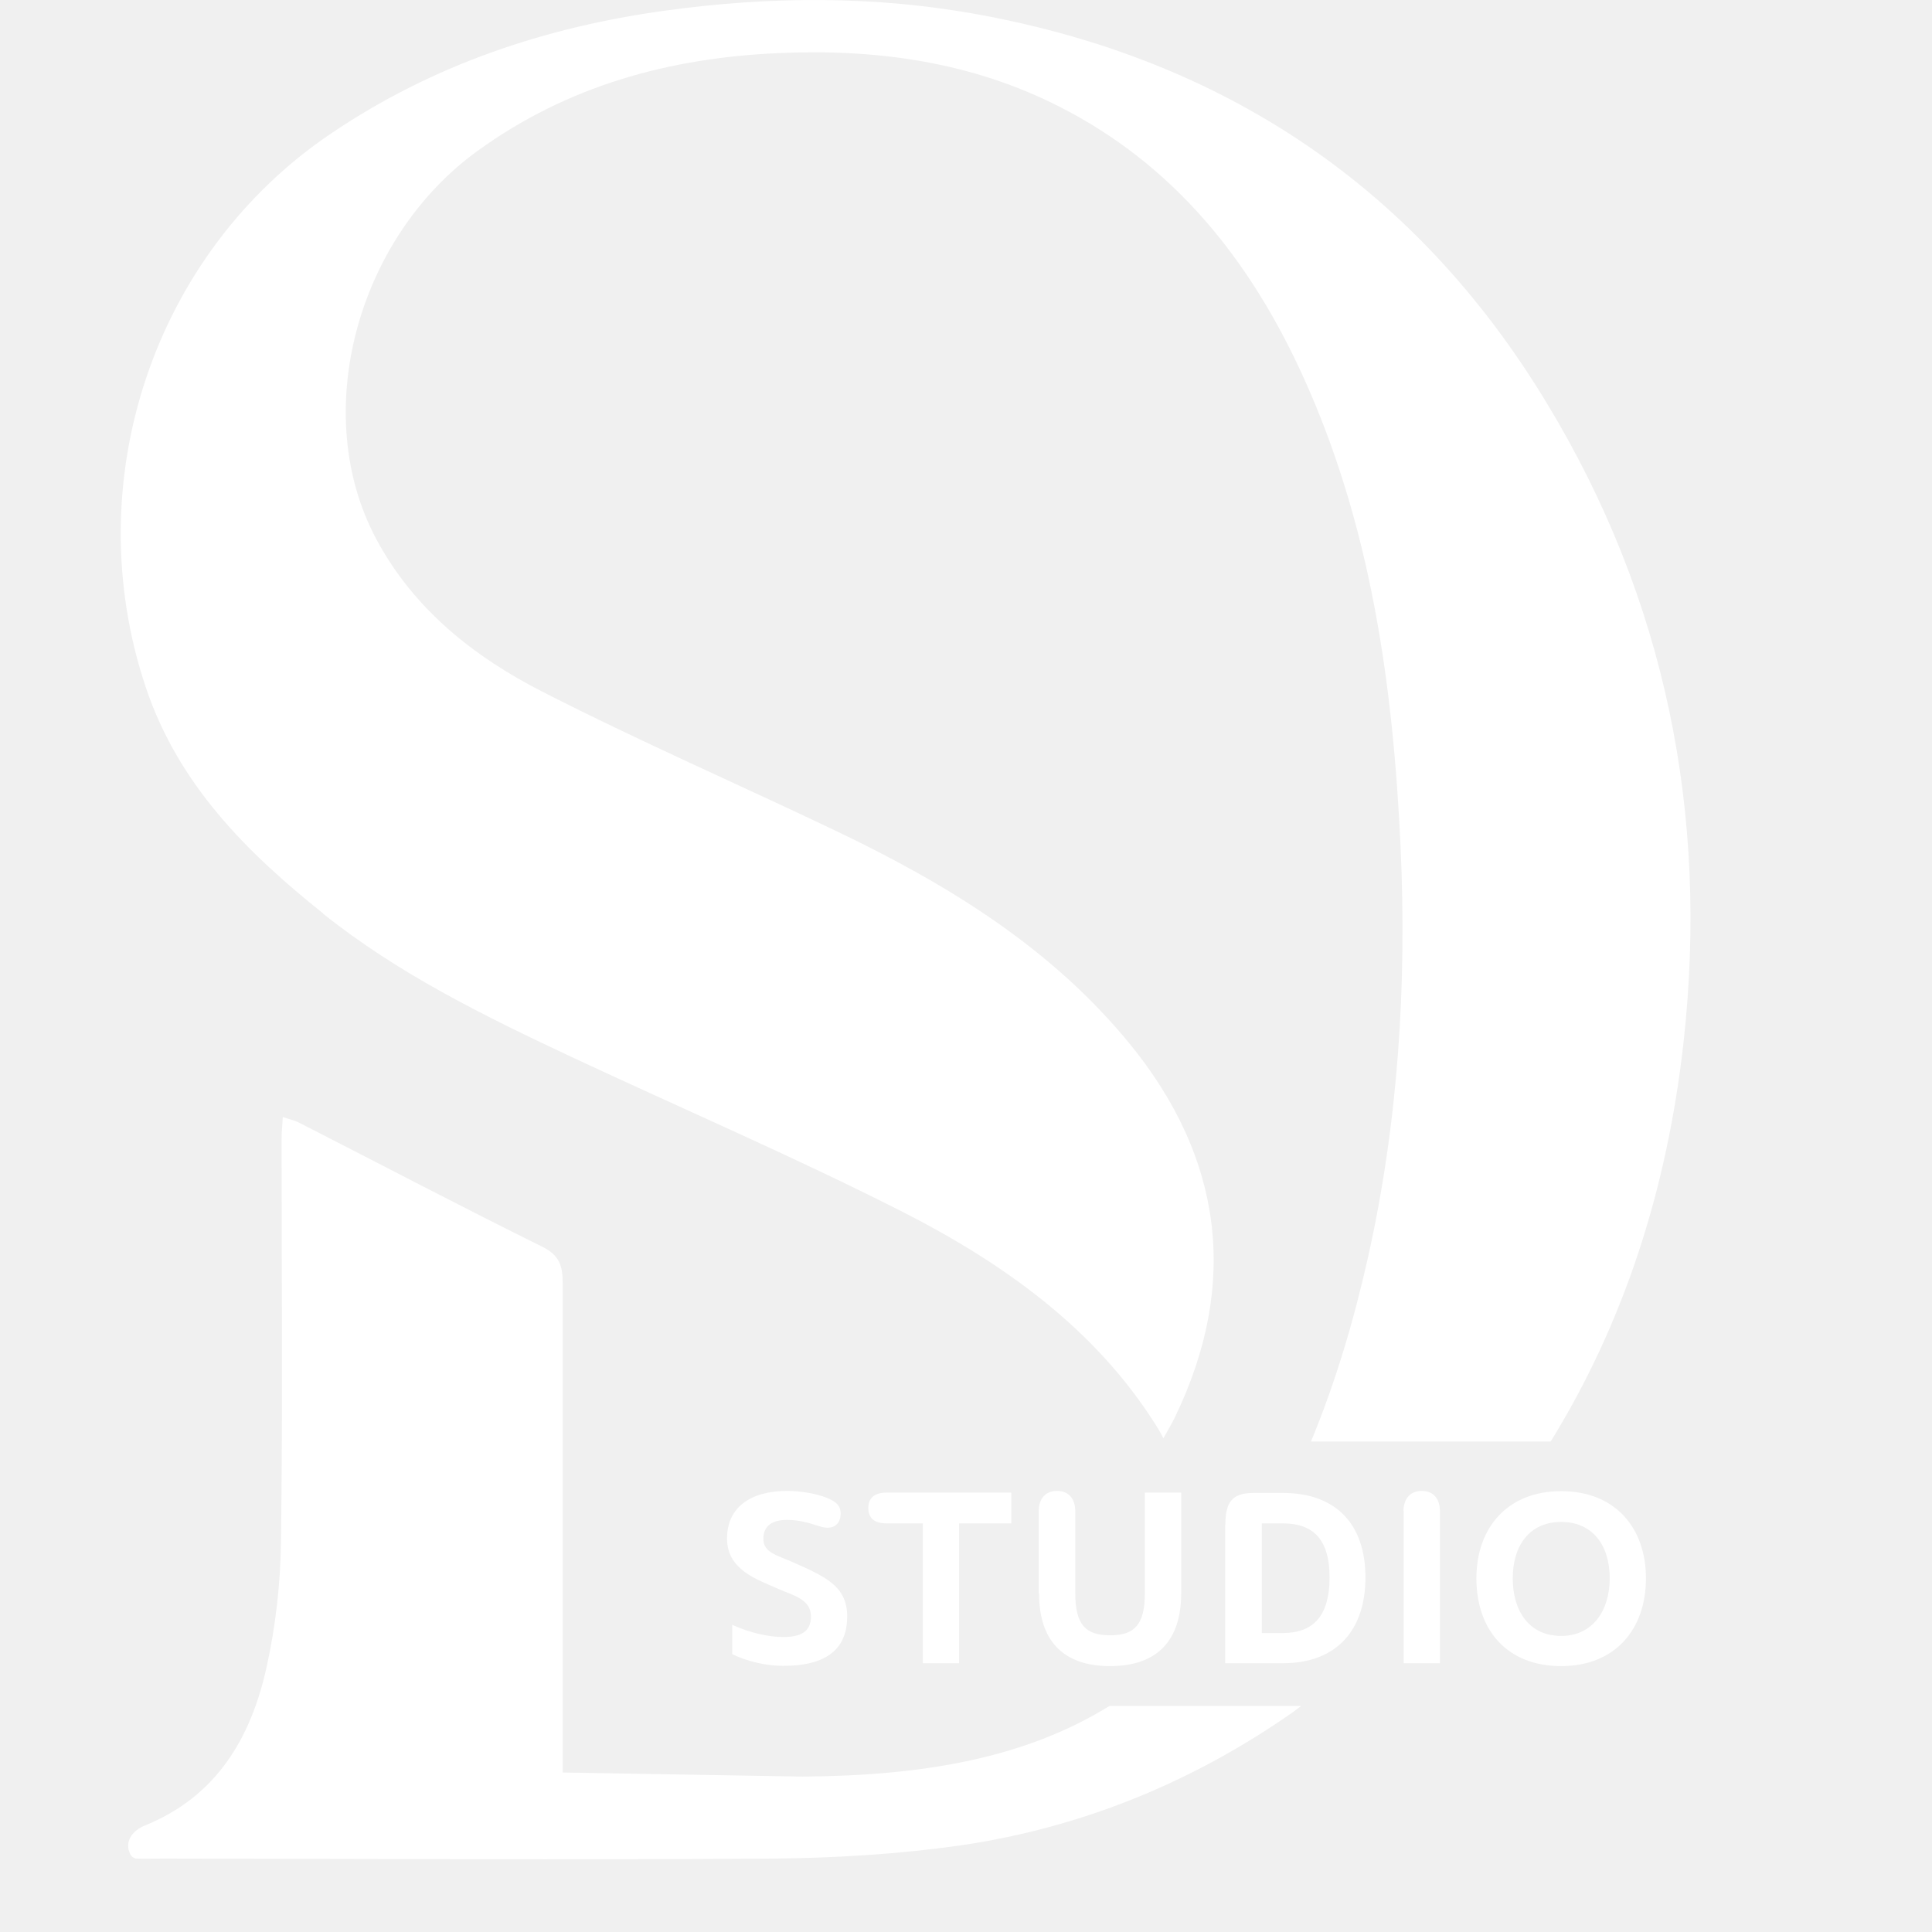
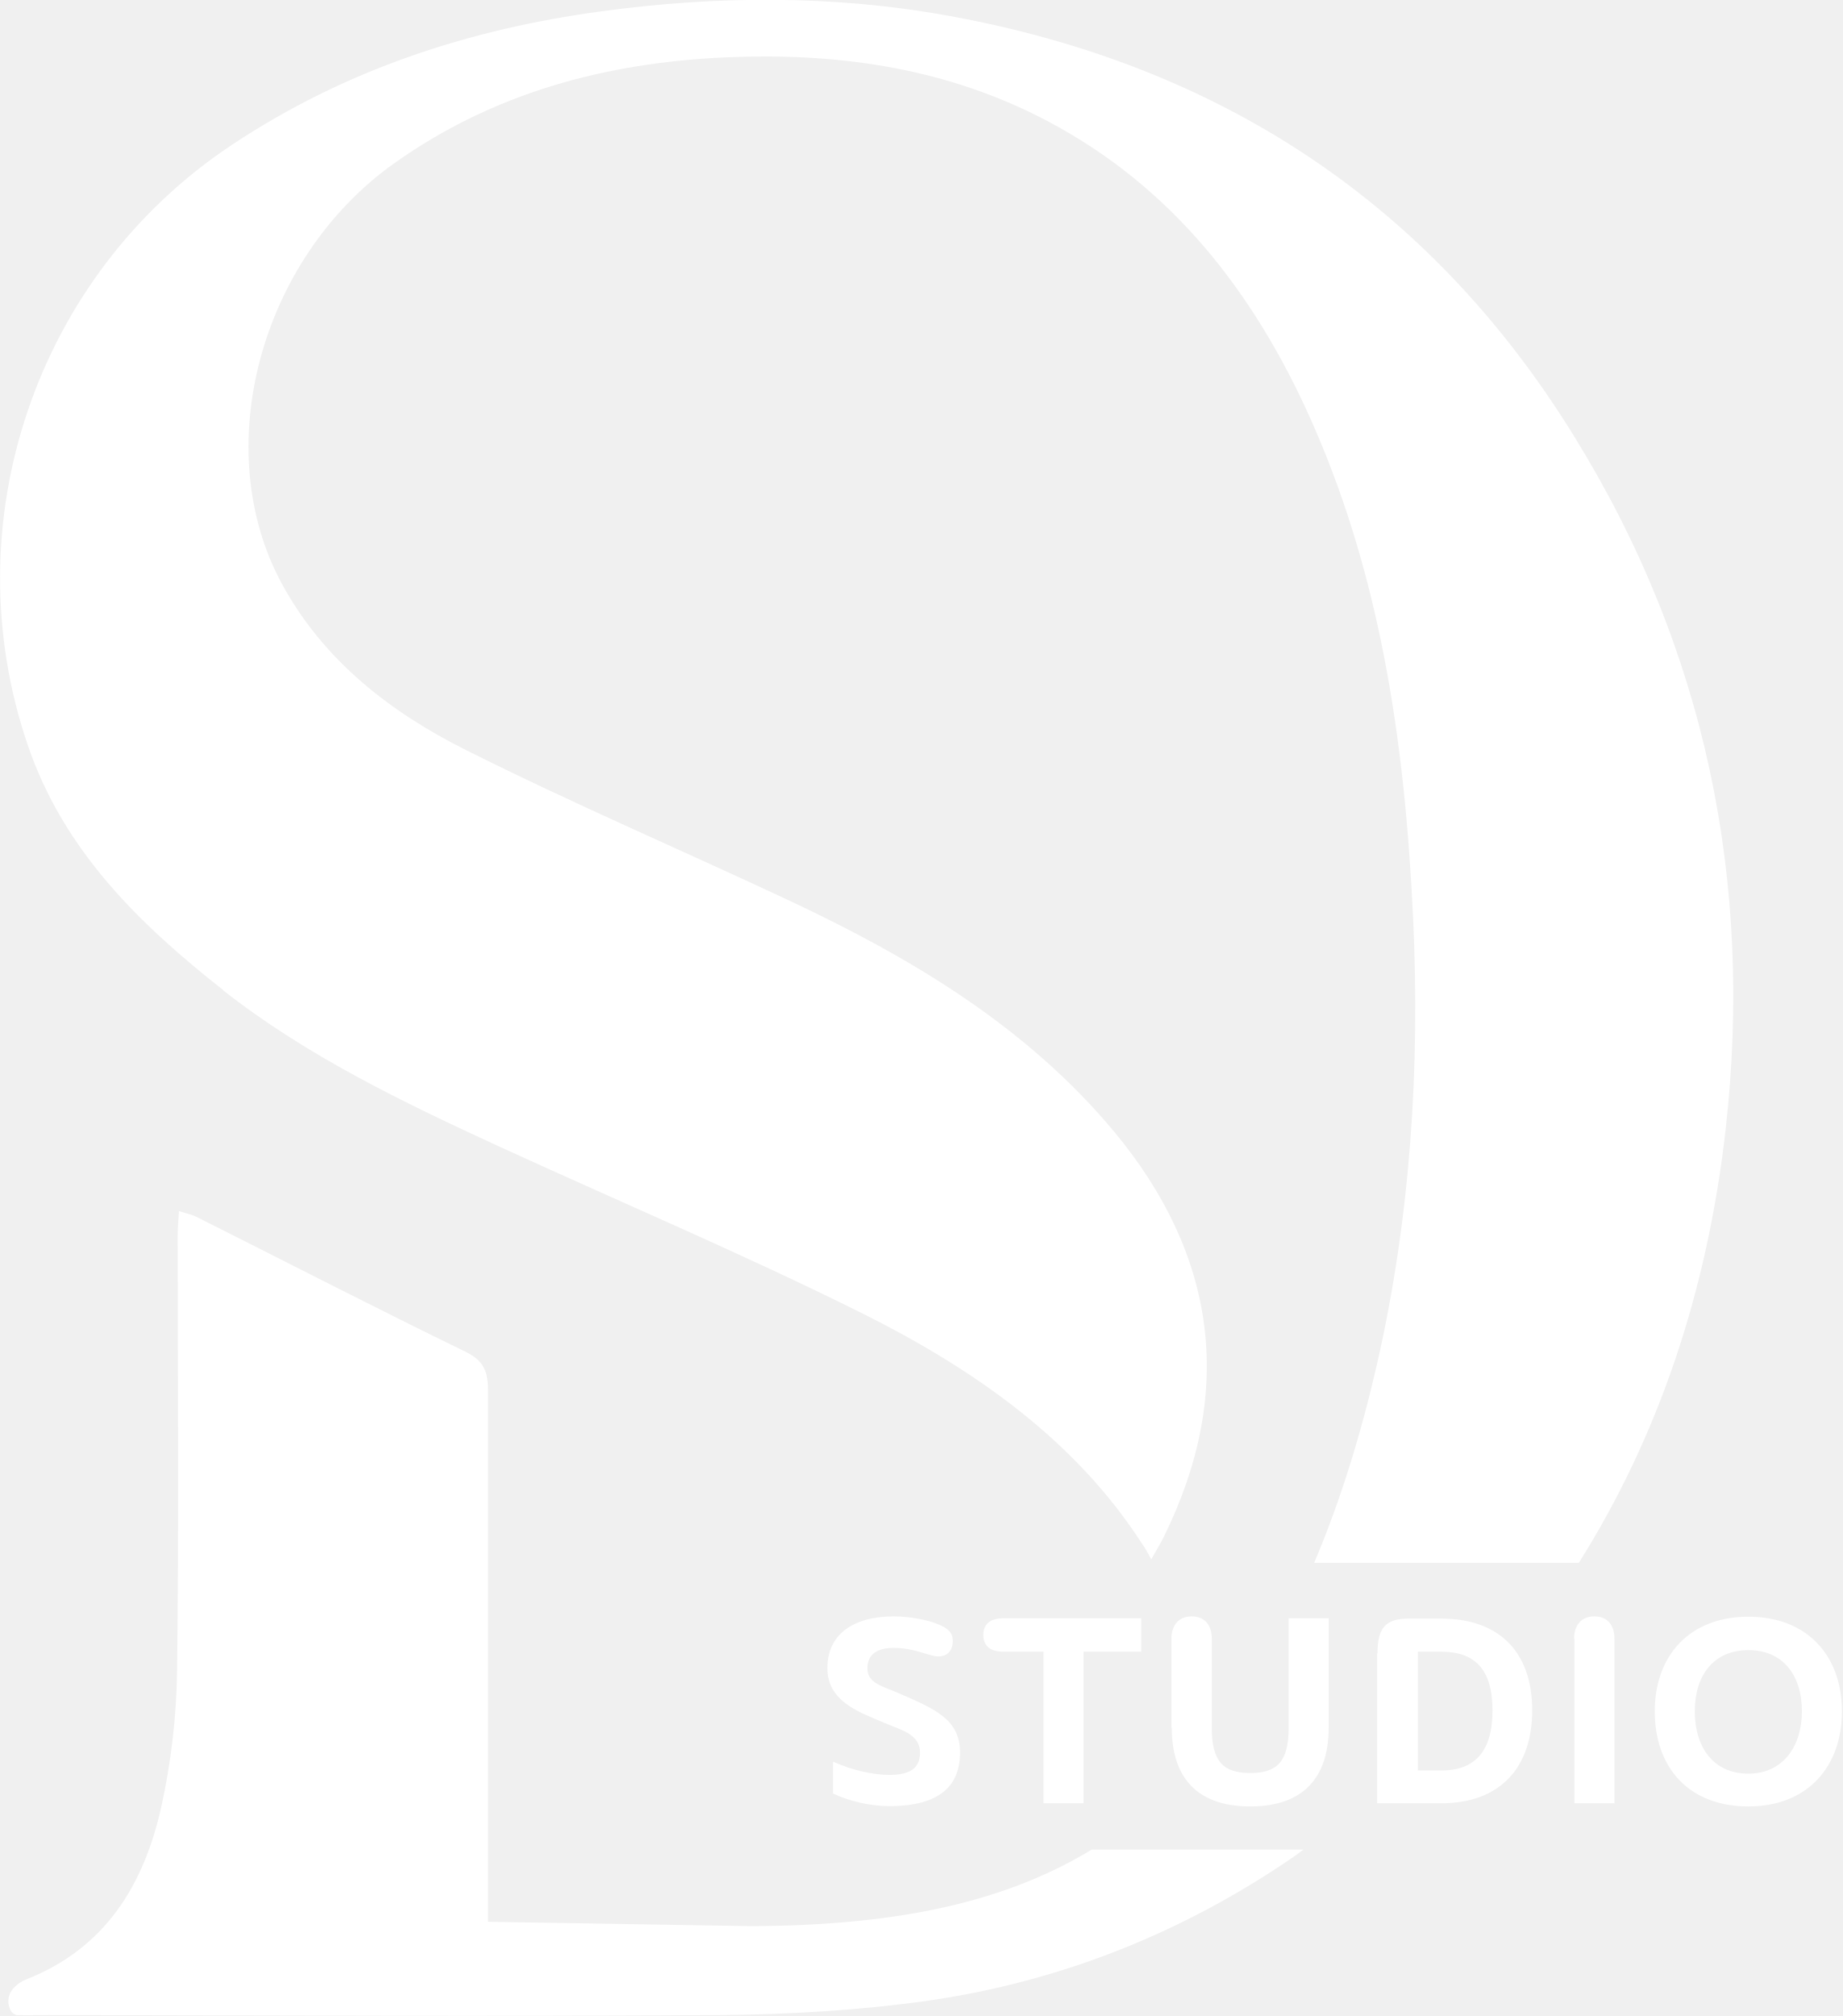
- <svg xmlns="http://www.w3.org/2000/svg" width="16" height="16" viewBox="0 0 16 16" fill="none">
-   <path d="M2.675 7.566C3.299 8.065 4.015 8.416 4.733 8.753C5.65 9.182 6.579 9.581 7.479 10.038C8.3 10.457 9.065 10.996 9.571 11.8C9.592 11.832 9.602 11.848 9.635 11.911C9.673 11.841 9.706 11.788 9.732 11.733C10.268 10.621 10.119 9.581 9.358 8.647C8.706 7.848 7.846 7.323 6.931 6.885C6.121 6.498 5.296 6.139 4.495 5.73C3.928 5.441 3.426 5.046 3.115 4.462C2.564 3.431 2.951 1.978 3.953 1.251C4.7 0.709 5.544 0.48 6.442 0.44C7.248 0.403 8.035 0.509 8.767 0.88C9.72 1.361 10.351 2.151 10.79 3.114C11.353 4.351 11.537 5.672 11.599 7.013C11.651 8.156 11.58 9.292 11.329 10.414C11.211 10.939 11.06 11.449 10.857 11.938H12.842C13.44 10.97 13.806 9.863 13.943 8.626C14.151 6.741 13.794 4.962 12.809 3.337C11.726 1.547 10.138 0.495 8.113 0.122C7.25 -0.037 6.378 -0.032 5.509 0.088C4.514 0.225 3.585 0.536 2.741 1.106C1.271 2.098 0.638 3.992 1.207 5.691C1.477 6.498 2.046 7.061 2.675 7.564V7.566Z" fill="white" />
-   <path d="M9.188 14.128C8.491 14.559 7.654 14.706 6.647 14.713L4.66 14.679C4.66 13.666 4.66 11.979 4.66 10.626C4.66 10.486 4.634 10.397 4.495 10.327C3.819 9.993 3.15 9.641 2.476 9.297C2.441 9.278 2.401 9.271 2.342 9.251C2.337 9.326 2.332 9.381 2.332 9.437C2.332 10.546 2.342 11.656 2.327 12.766C2.323 13.112 2.283 13.464 2.209 13.801C2.079 14.395 1.791 14.881 1.195 15.12C1.136 15.144 1.042 15.211 1.065 15.319C1.075 15.346 1.08 15.38 1.125 15.392C1.198 15.394 1.281 15.392 1.359 15.392C3.041 15.394 4.721 15.404 6.404 15.392C6.926 15.387 7.451 15.355 7.966 15.281C8.961 15.134 9.88 14.758 10.705 14.181C10.729 14.164 10.752 14.145 10.776 14.128H9.186H9.188Z" fill="white" />
-   <path d="M6.064 13.702V13.456C6.211 13.524 6.371 13.557 6.485 13.557C6.631 13.557 6.716 13.514 6.716 13.386C6.716 13.242 6.563 13.211 6.449 13.16C6.263 13.078 6.021 12.999 6.021 12.741C6.021 12.484 6.215 12.347 6.52 12.347C6.638 12.347 6.771 12.373 6.846 12.404C6.931 12.438 6.962 12.474 6.962 12.534C6.962 12.604 6.924 12.652 6.853 12.652C6.825 12.652 6.797 12.643 6.764 12.633C6.704 12.614 6.619 12.587 6.52 12.587C6.395 12.587 6.322 12.636 6.322 12.744C6.322 12.857 6.433 12.879 6.558 12.934C6.827 13.054 7.016 13.131 7.016 13.386C7.016 13.642 6.863 13.796 6.485 13.796C6.341 13.796 6.182 13.757 6.064 13.699V13.702Z" fill="white" />
-   <path d="M7.64 12.616H7.343C7.243 12.616 7.191 12.573 7.191 12.489C7.191 12.405 7.243 12.361 7.343 12.361H8.375V12.616H7.943V13.774H7.643V12.616H7.64Z" fill="white" />
-   <path d="M8.602 13.196V12.515C8.602 12.426 8.647 12.347 8.754 12.347C8.86 12.347 8.905 12.424 8.905 12.515V13.196C8.905 13.454 8.99 13.543 9.193 13.543C9.396 13.543 9.481 13.454 9.481 13.196V12.361H9.782V13.196C9.782 13.584 9.585 13.798 9.193 13.798C8.801 13.798 8.605 13.584 8.605 13.196H8.602Z" fill="white" />
-   <path d="M10.148 12.628C10.148 12.445 10.2 12.364 10.38 12.364H10.625C11.067 12.364 11.308 12.626 11.308 13.064C11.308 13.502 11.067 13.774 10.625 13.774H10.146V12.628H10.148ZM10.625 13.524C10.876 13.524 11.011 13.382 11.011 13.064C11.011 12.746 10.873 12.616 10.625 12.616H10.45V13.524H10.625Z" fill="white" />
-   <path d="M11.623 12.515C11.623 12.426 11.668 12.347 11.774 12.347C11.88 12.347 11.925 12.424 11.925 12.515V13.774H11.625V12.515H11.623Z" fill="white" />
-   <path d="M12.227 13.071C12.227 12.648 12.488 12.349 12.929 12.349C13.371 12.349 13.631 12.648 13.631 13.071C13.631 13.495 13.374 13.798 12.929 13.798C12.485 13.798 12.227 13.504 12.227 13.071ZM13.331 13.071C13.331 12.797 13.189 12.604 12.929 12.604C12.669 12.604 12.528 12.797 12.528 13.071C12.528 13.346 12.667 13.548 12.929 13.548C13.192 13.548 13.331 13.336 13.331 13.071Z" fill="white" />
+ <svg xmlns="http://www.w3.org/2000/svg" id="_圖層_2" data-name="圖層_2" viewBox="0 0 58.47 63.97">
+   <defs>
+     <style>
+       .cls-1 {
+         fill: #fff;
+       }
+     </style>
+   </defs>
+   <g id="_圖層_1-2" data-name="圖層_1">
+     <g>
+       <g>
+         <path class="cls-1" d="M7.09,31.43c2.64,2.07,5.67,3.53,8.71,4.93,3.88,1.78,7.81,3.44,11.62,5.34,3.47,1.74,6.71,3.98,8.85,7.32.09.13.13.2.27.46.16-.29.3-.51.41-.74,2.27-4.62,1.64-8.94-1.58-12.82-2.76-3.32-6.4-5.5-10.27-7.32-3.43-1.61-6.92-3.1-10.31-4.8-2.4-1.2-4.52-2.84-5.84-5.27-2.33-4.28-.69-10.32,3.55-13.34,3.16-2.25,6.73-3.2,10.53-3.37,3.41-.15,6.74.29,9.84,1.83,4.03,2,6.7,5.28,8.56,9.28,2.38,5.14,3.16,10.63,3.42,16.2.22,4.75-.08,9.47-1.14,14.13-.5,2.18-1.14,4.3-2,6.33h8.4c2.53-4.02,4.08-8.62,4.66-13.76.88-7.83-.63-15.22-4.8-21.97C45.39,6.42,38.67,2.05,30.1.5c-3.65-.66-7.34-.64-11.02-.14-4.21.57-8.14,1.86-11.71,4.23C1.15,8.71-1.53,16.58.88,23.64c1.14,3.35,3.55,5.69,6.21,7.78Z" />
+         <path class="cls-1" d="M34.65,58.69c-2.95,1.79-6.49,2.4-10.75,2.43l-8.41-.14c0-4.21,0-11.22,0-16.84,0-.58-.11-.95-.7-1.24-2.86-1.39-5.69-2.85-8.54-4.28-.15-.08-.32-.11-.57-.19-.02.31-.04.54-.04.77,0,4.61.04,9.22-.02,13.83-.02,1.44-.19,2.9-.5,4.3-.55,2.47-1.77,4.49-4.29,5.48-.25.1-.65.38-.55.83.04.11.06.25.25.3.31.01.66,0,.99,0,7.12.01,14.23.05,21.35,0,2.21-.02,4.43-.15,6.61-.46,4.21-.61,8.1-2.17,11.59-4.57.1-.07.2-.15.3-.22h-6.73Z" />
+       </g>
+       <g>
+         <path class="cls-1" d="M26.44,56.92v-1.02c.62.28,1.3.42,1.78.42.62,0,.98-.18.98-.71,0-.6-.65-.73-1.13-.94-.79-.34-1.81-.67-1.81-1.74s.82-1.64,2.11-1.64c.5,0,1.06.11,1.38.24.36.14.49.29.49.54,0,.29-.16.49-.46.49-.12,0-.24-.04-.38-.08-.25-.08-.61-.19-1.03-.19-.53,0-.84.2-.84.65,0,.47.47.56,1,.79,1.14.5,1.94.82,1.94,1.88s-.65,1.7-2.25,1.7c-.61,0-1.28-.16-1.78-.4Z" />
+         <path class="cls-1" d="M33.11,52.41h-1.26c-.42,0-.64-.18-.64-.53s.22-.53.64-.53h4.37v1.06h-1.83v4.81h-1.27v-4.81Z" />
+         <path class="cls-1" d="M37.18,54.82v-2.83c0-.37.19-.7.64-.7s.64.32.64.7v2.83c0,1.07.36,1.44,1.22,1.44s1.22-.37,1.22-1.44v-3.47h1.27v3.47c0,1.61-.83,2.5-2.49,2.5s-2.49-.89-2.49-2.5Z" />
+         <path class="cls-1" d="M43.72,52.46c0-.76.22-1.1.98-1.1h1.04c1.87,0,2.89,1.09,2.89,2.91s-1.02,2.95-2.89,2.95h-2.03v-4.76ZM45.74,56.18c1.06,0,1.63-.59,1.63-1.91s-.58-1.86-1.63-1.86h-.74v3.77h.74Z" />
+         <path class="cls-1" d="M49.96,51.99c0-.37.19-.7.64-.7s.64.32.64.7v5.23h-1.27v-5.23Z" />
+         <path class="cls-1" d="M52.52,54.3c0-1.76,1.1-3,2.97-3s2.97,1.24,2.97,3-1.09,3.02-2.97,3.02-2.97-1.22-2.97-3.02ZM57.19,54.3c0-1.14-.6-1.94-1.7-1.94s-1.7.8-1.7,1.94.59,1.98,1.7,1.98,1.7-.88,1.7-1.98Z" />
+       </g>
+     </g>
+   </g>
</svg>
